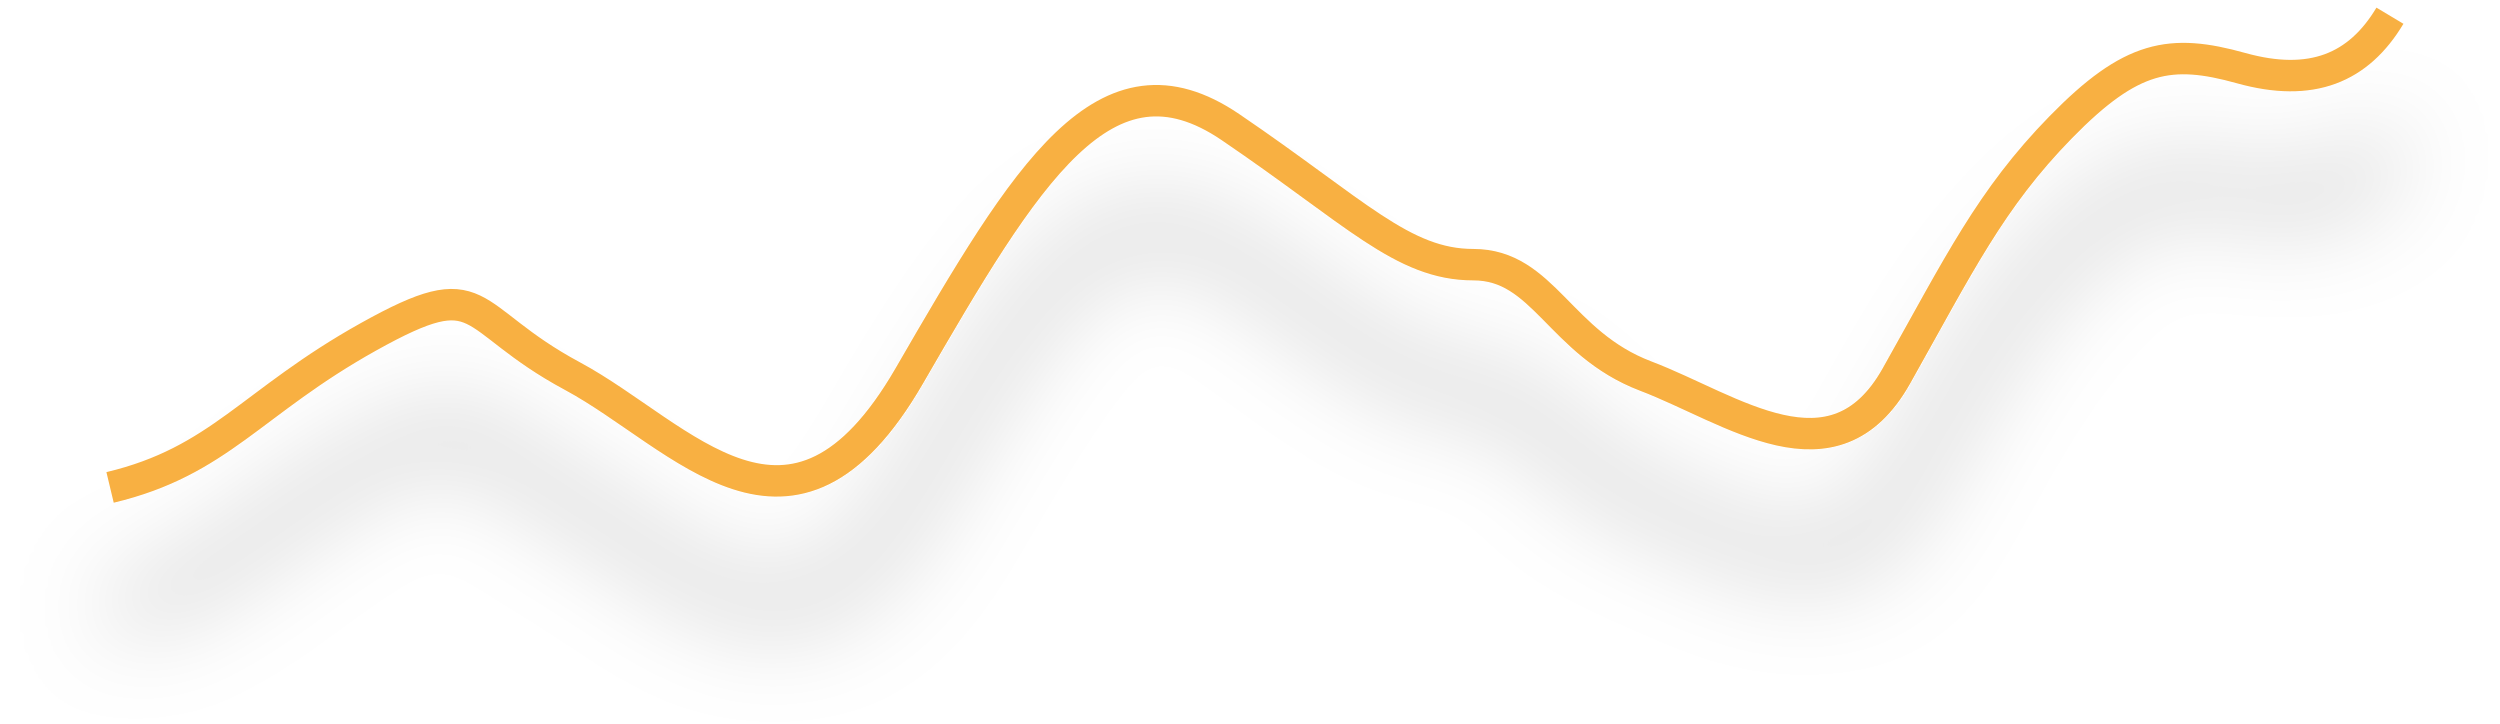
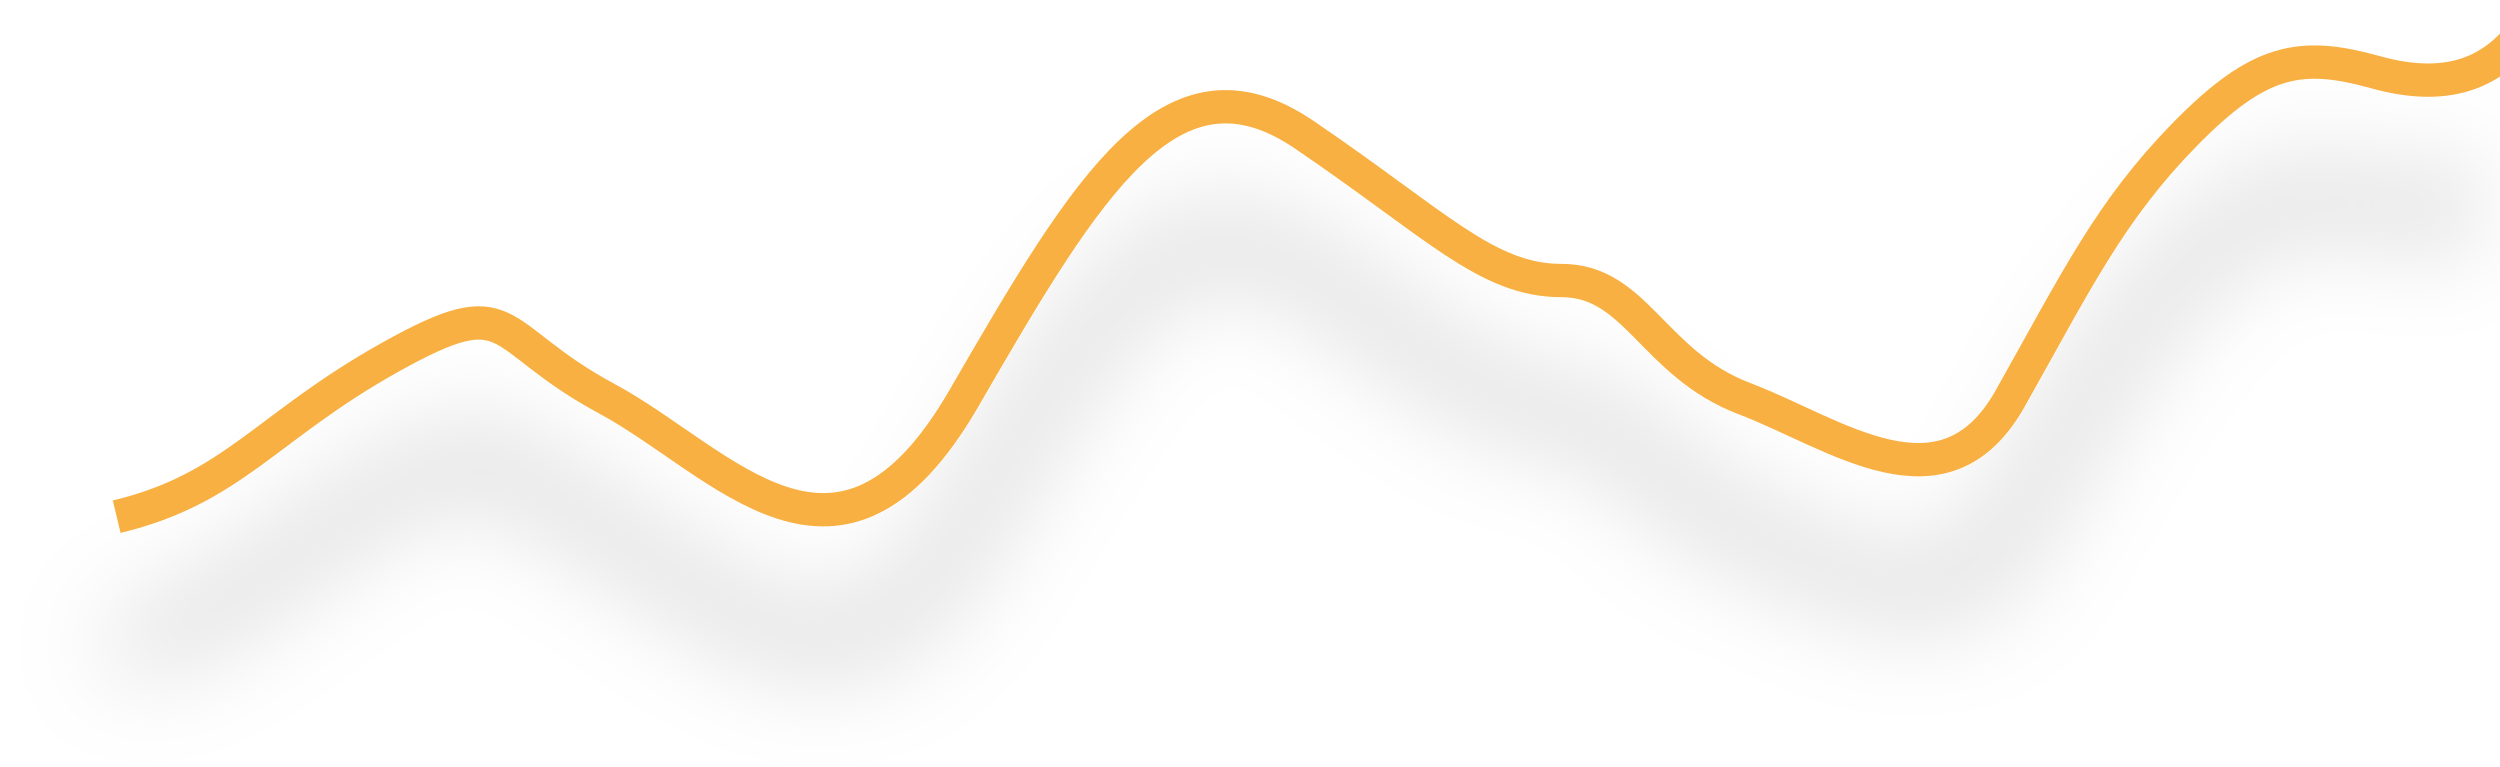
- <svg xmlns="http://www.w3.org/2000/svg" width="159" height="46" viewBox="0 0 159 46" fill="none">
+ <svg xmlns="http://www.w3.org/2000/svg" width="150" height="46" viewBox="0 0 150 46" fill="none">
  <g filter="url(#filter0_d_32_38)">
    <path d="M7 31C13.976 29.333 15.969 25.583 23.443 21.417C30.918 17.25 29.423 20.167 36.399 23.917C43.375 27.667 50.35 36.833 57.825 23.917C65.299 11 70.282 2.667 78.254 8.083C86.227 13.5 89.216 16.833 93.701 16.833C98.186 16.833 99.182 21.833 104.663 23.917C110.144 26 116.622 31 120.608 23.917C124.594 16.833 126.588 12.667 131.072 8.083C135.557 3.5 138.048 3.083 142.533 4.333C147.017 5.583 150.007 4.333 152 1" stroke="#F8B042" stroke-width="2" />
  </g>
  <defs>
    <filter id="filter0_d_32_38" x="0.768" y="0.487" width="158.091" height="45.486" filterUnits="userSpaceOnUse" color-interpolation-filters="sRGB">
      <feFlood flood-opacity="0" result="BackgroundImageFix" />
      <feColorMatrix in="SourceAlpha" type="matrix" values="0 0 0 0 0 0 0 0 0 0 0 0 0 0 0 0 0 0 127 0" result="hardAlpha" />
      <feOffset dy="8" />
      <feGaussianBlur stdDeviation="3" />
      <feComposite in2="hardAlpha" operator="out" />
      <feColorMatrix type="matrix" values="0 0 0 0 0 0 0 0 0 0 0 0 0 0 0 0 0 0 0.25 0" />
      <feBlend mode="normal" in2="BackgroundImageFix" result="effect1_dropShadow_32_38" />
      <feBlend mode="normal" in="SourceGraphic" in2="effect1_dropShadow_32_38" result="shape" />
    </filter>
  </defs>
</svg>
